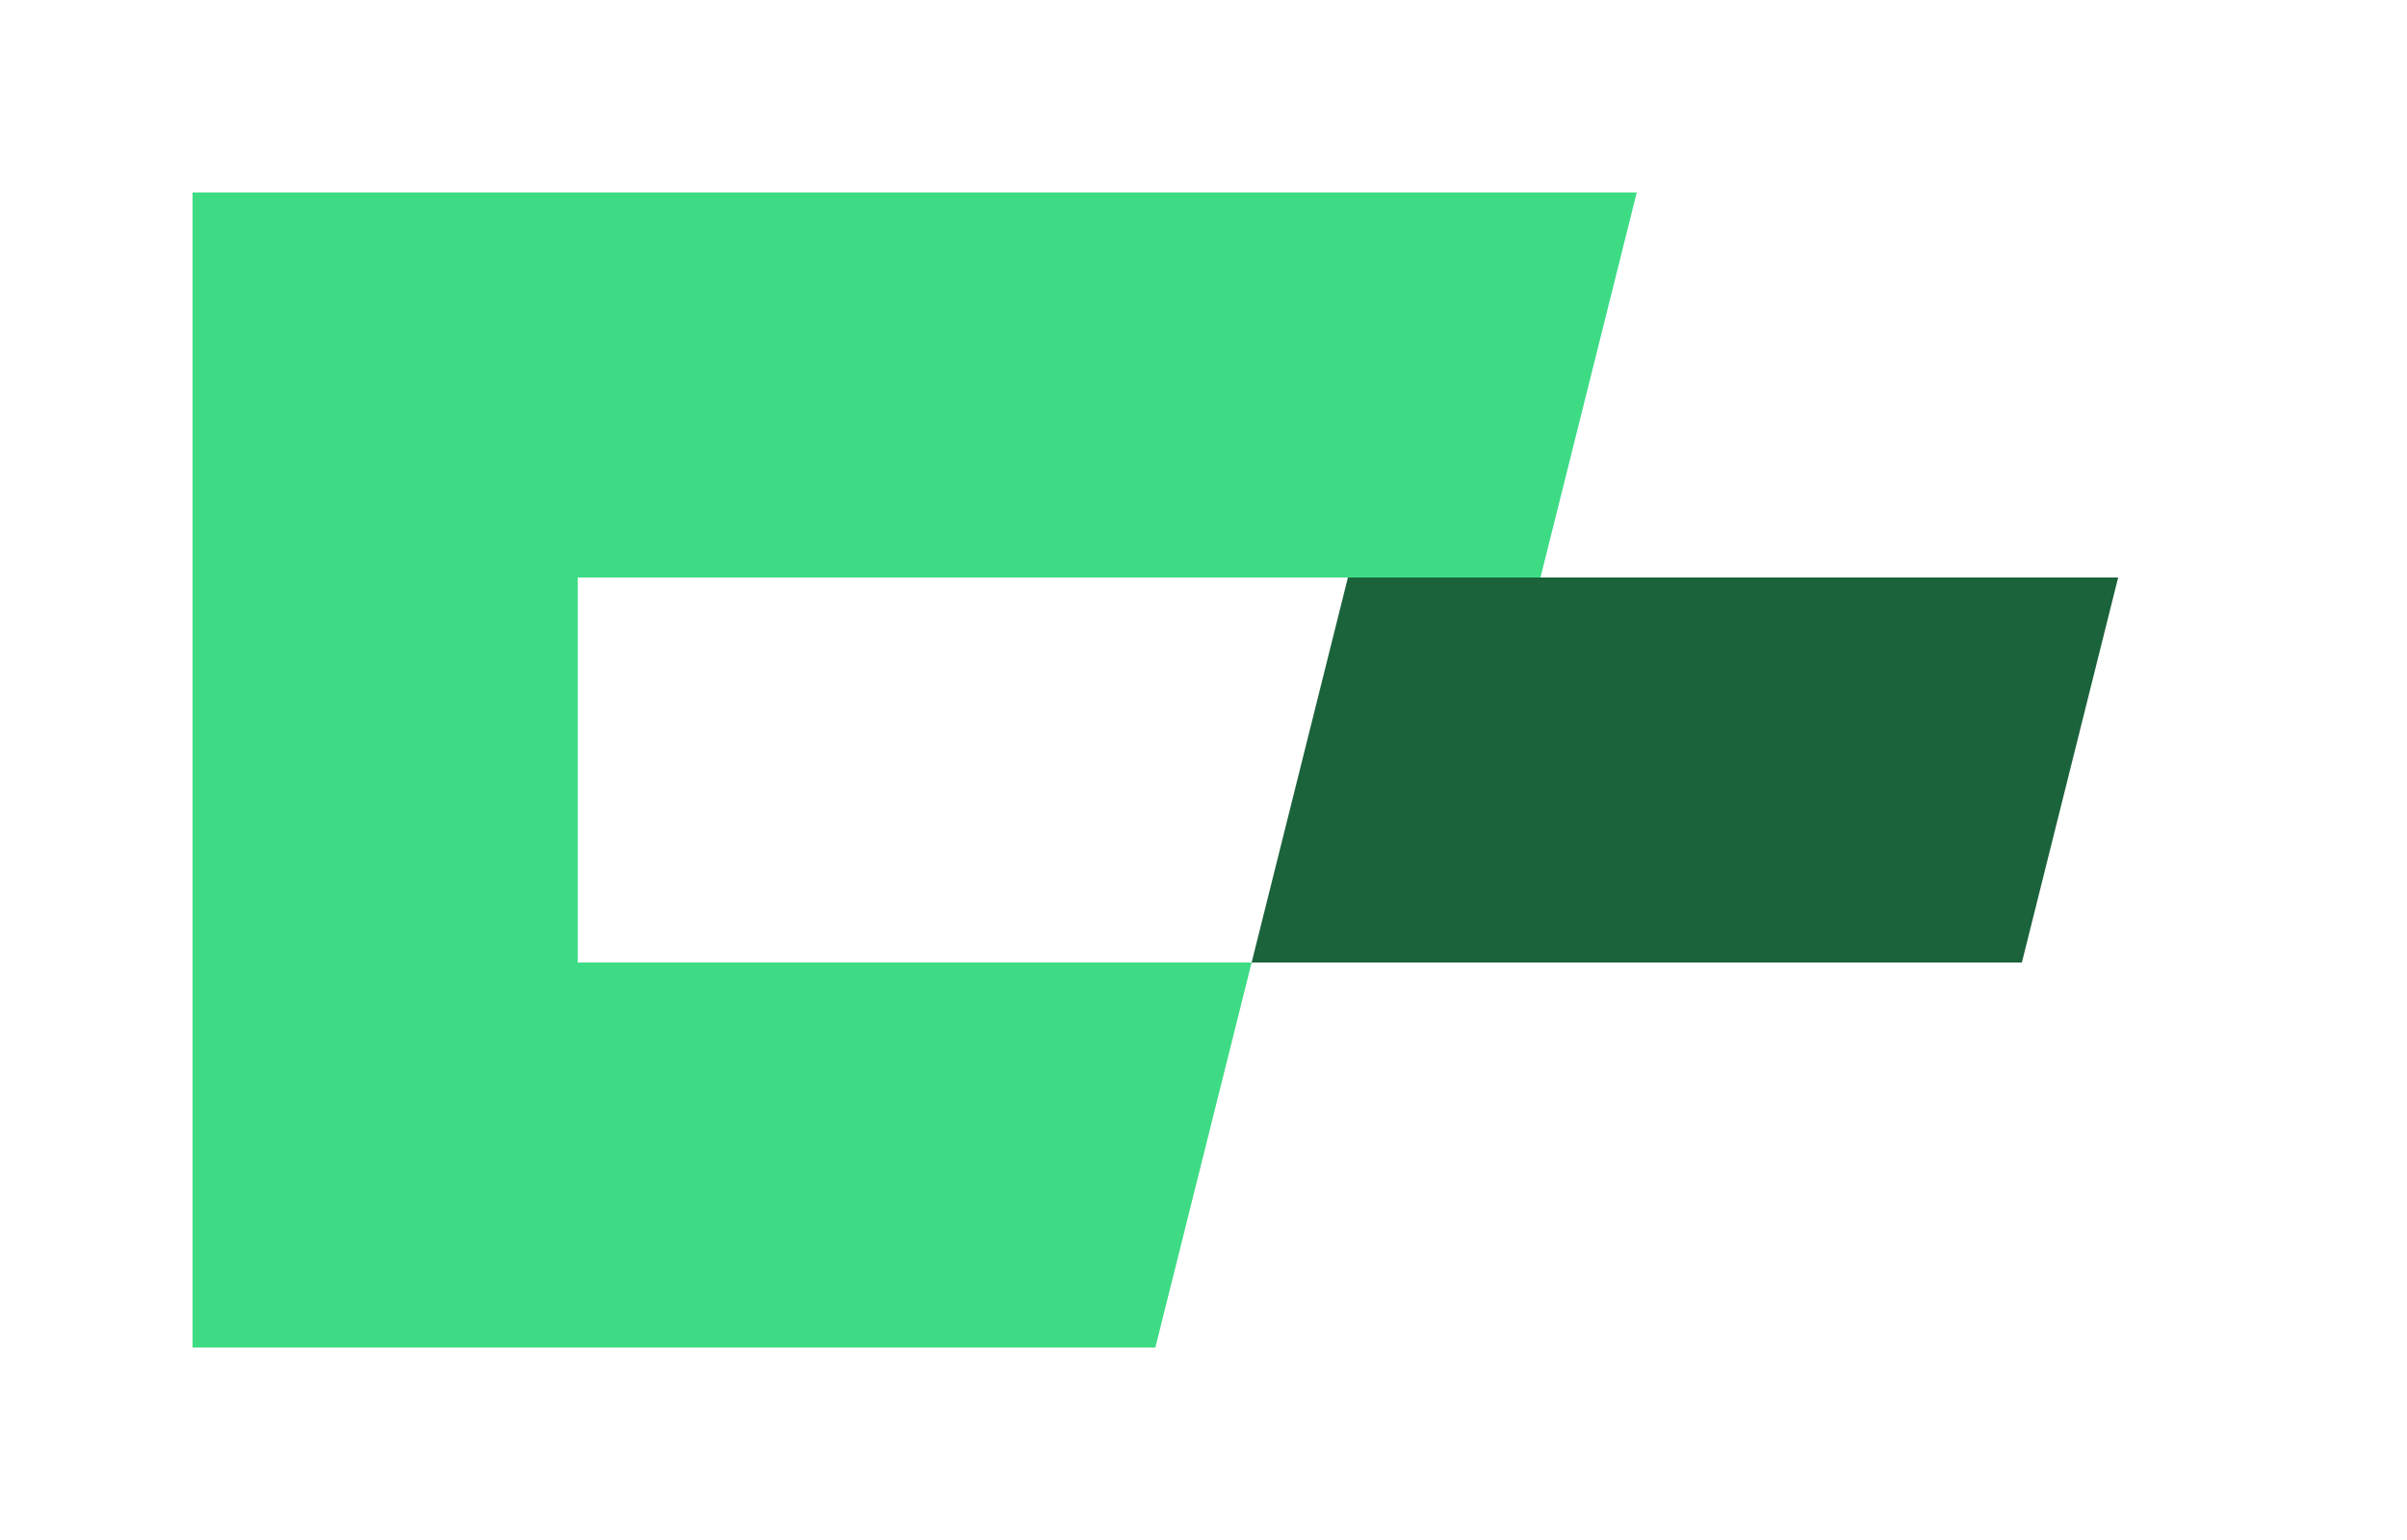
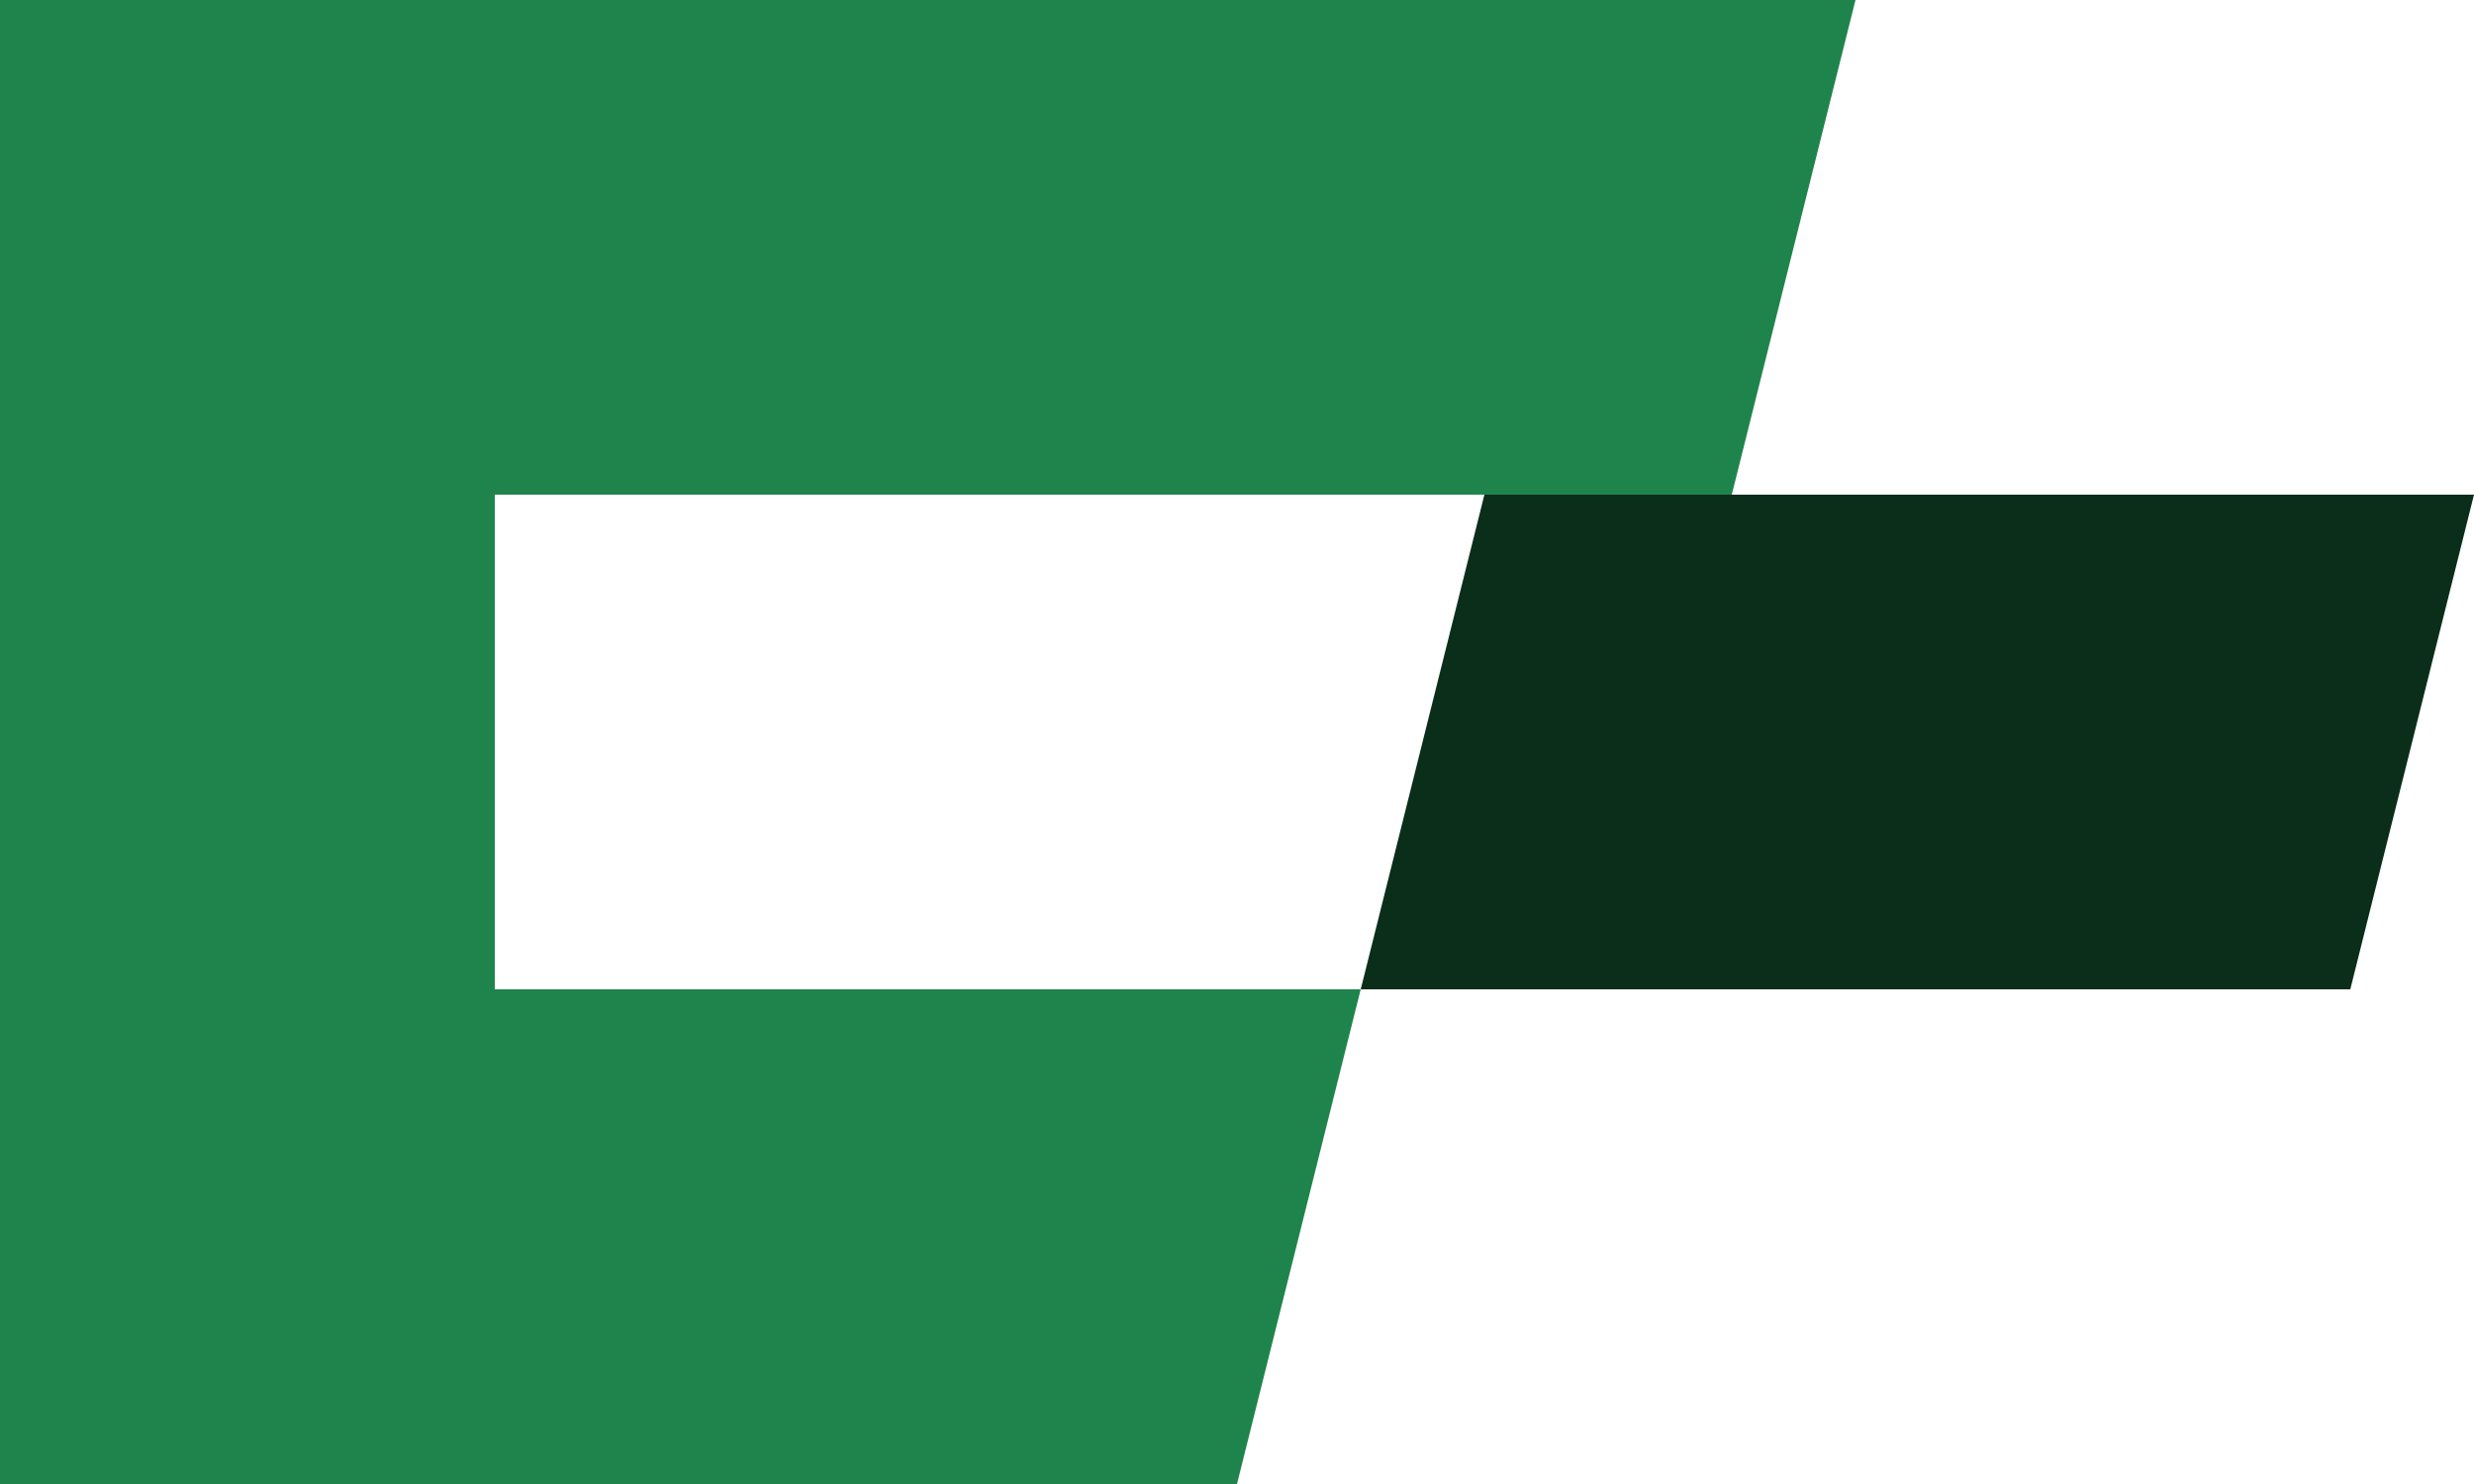
- <svg xmlns="http://www.w3.org/2000/svg" viewBox="0 0 200 128" role="img" aria-label="FastAndroidLibrary">
-   <path fill="#3DDC84" d="M16 112V16h120l-8 32H48v32h56l-8 32H16z" />
-   <path fill="#1B633B" d="M112 48h64l-8 32H104z" />
+ <svg xmlns="http://www.w3.org/2000/svg" viewBox="0 0 800 480" role="img" aria-labelledby="title">
+   <path fill="#1F844C" d="M0 0H600L560 160H160V320H440L400 480H0Z" />
+   <path fill="#0B2E1B" d="M480 160H800L760 320H440Z" />
</svg>
